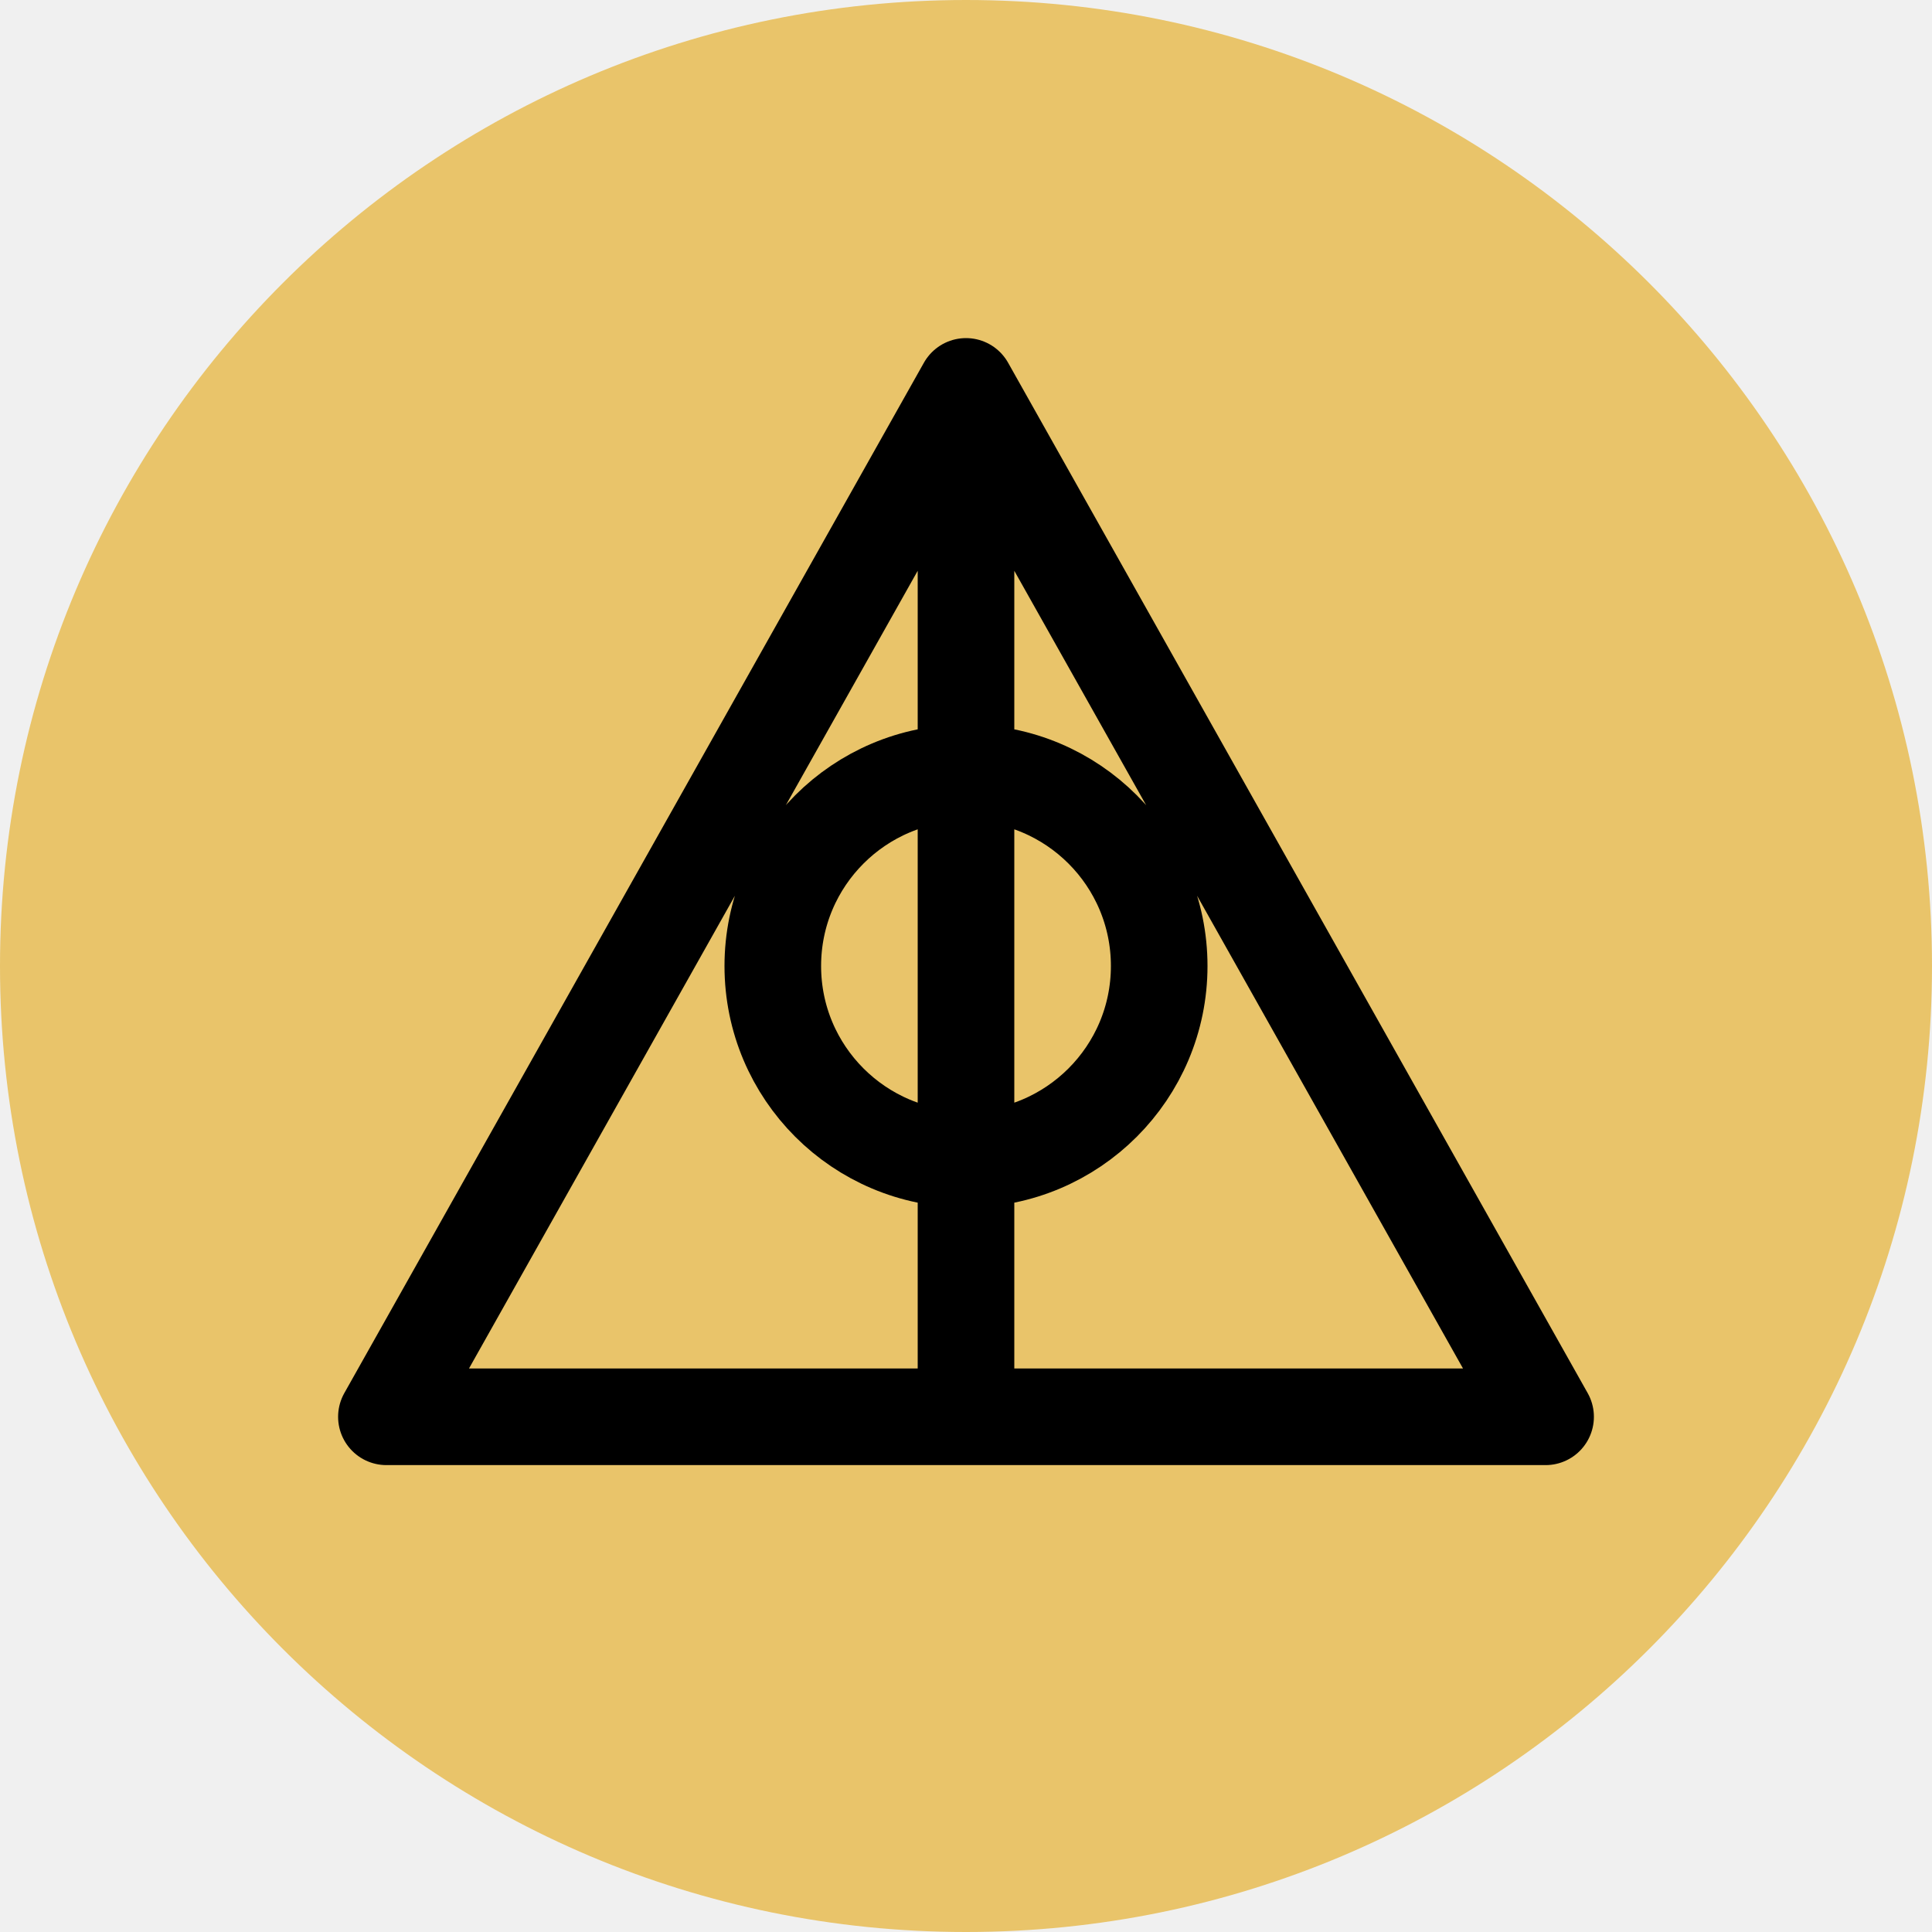
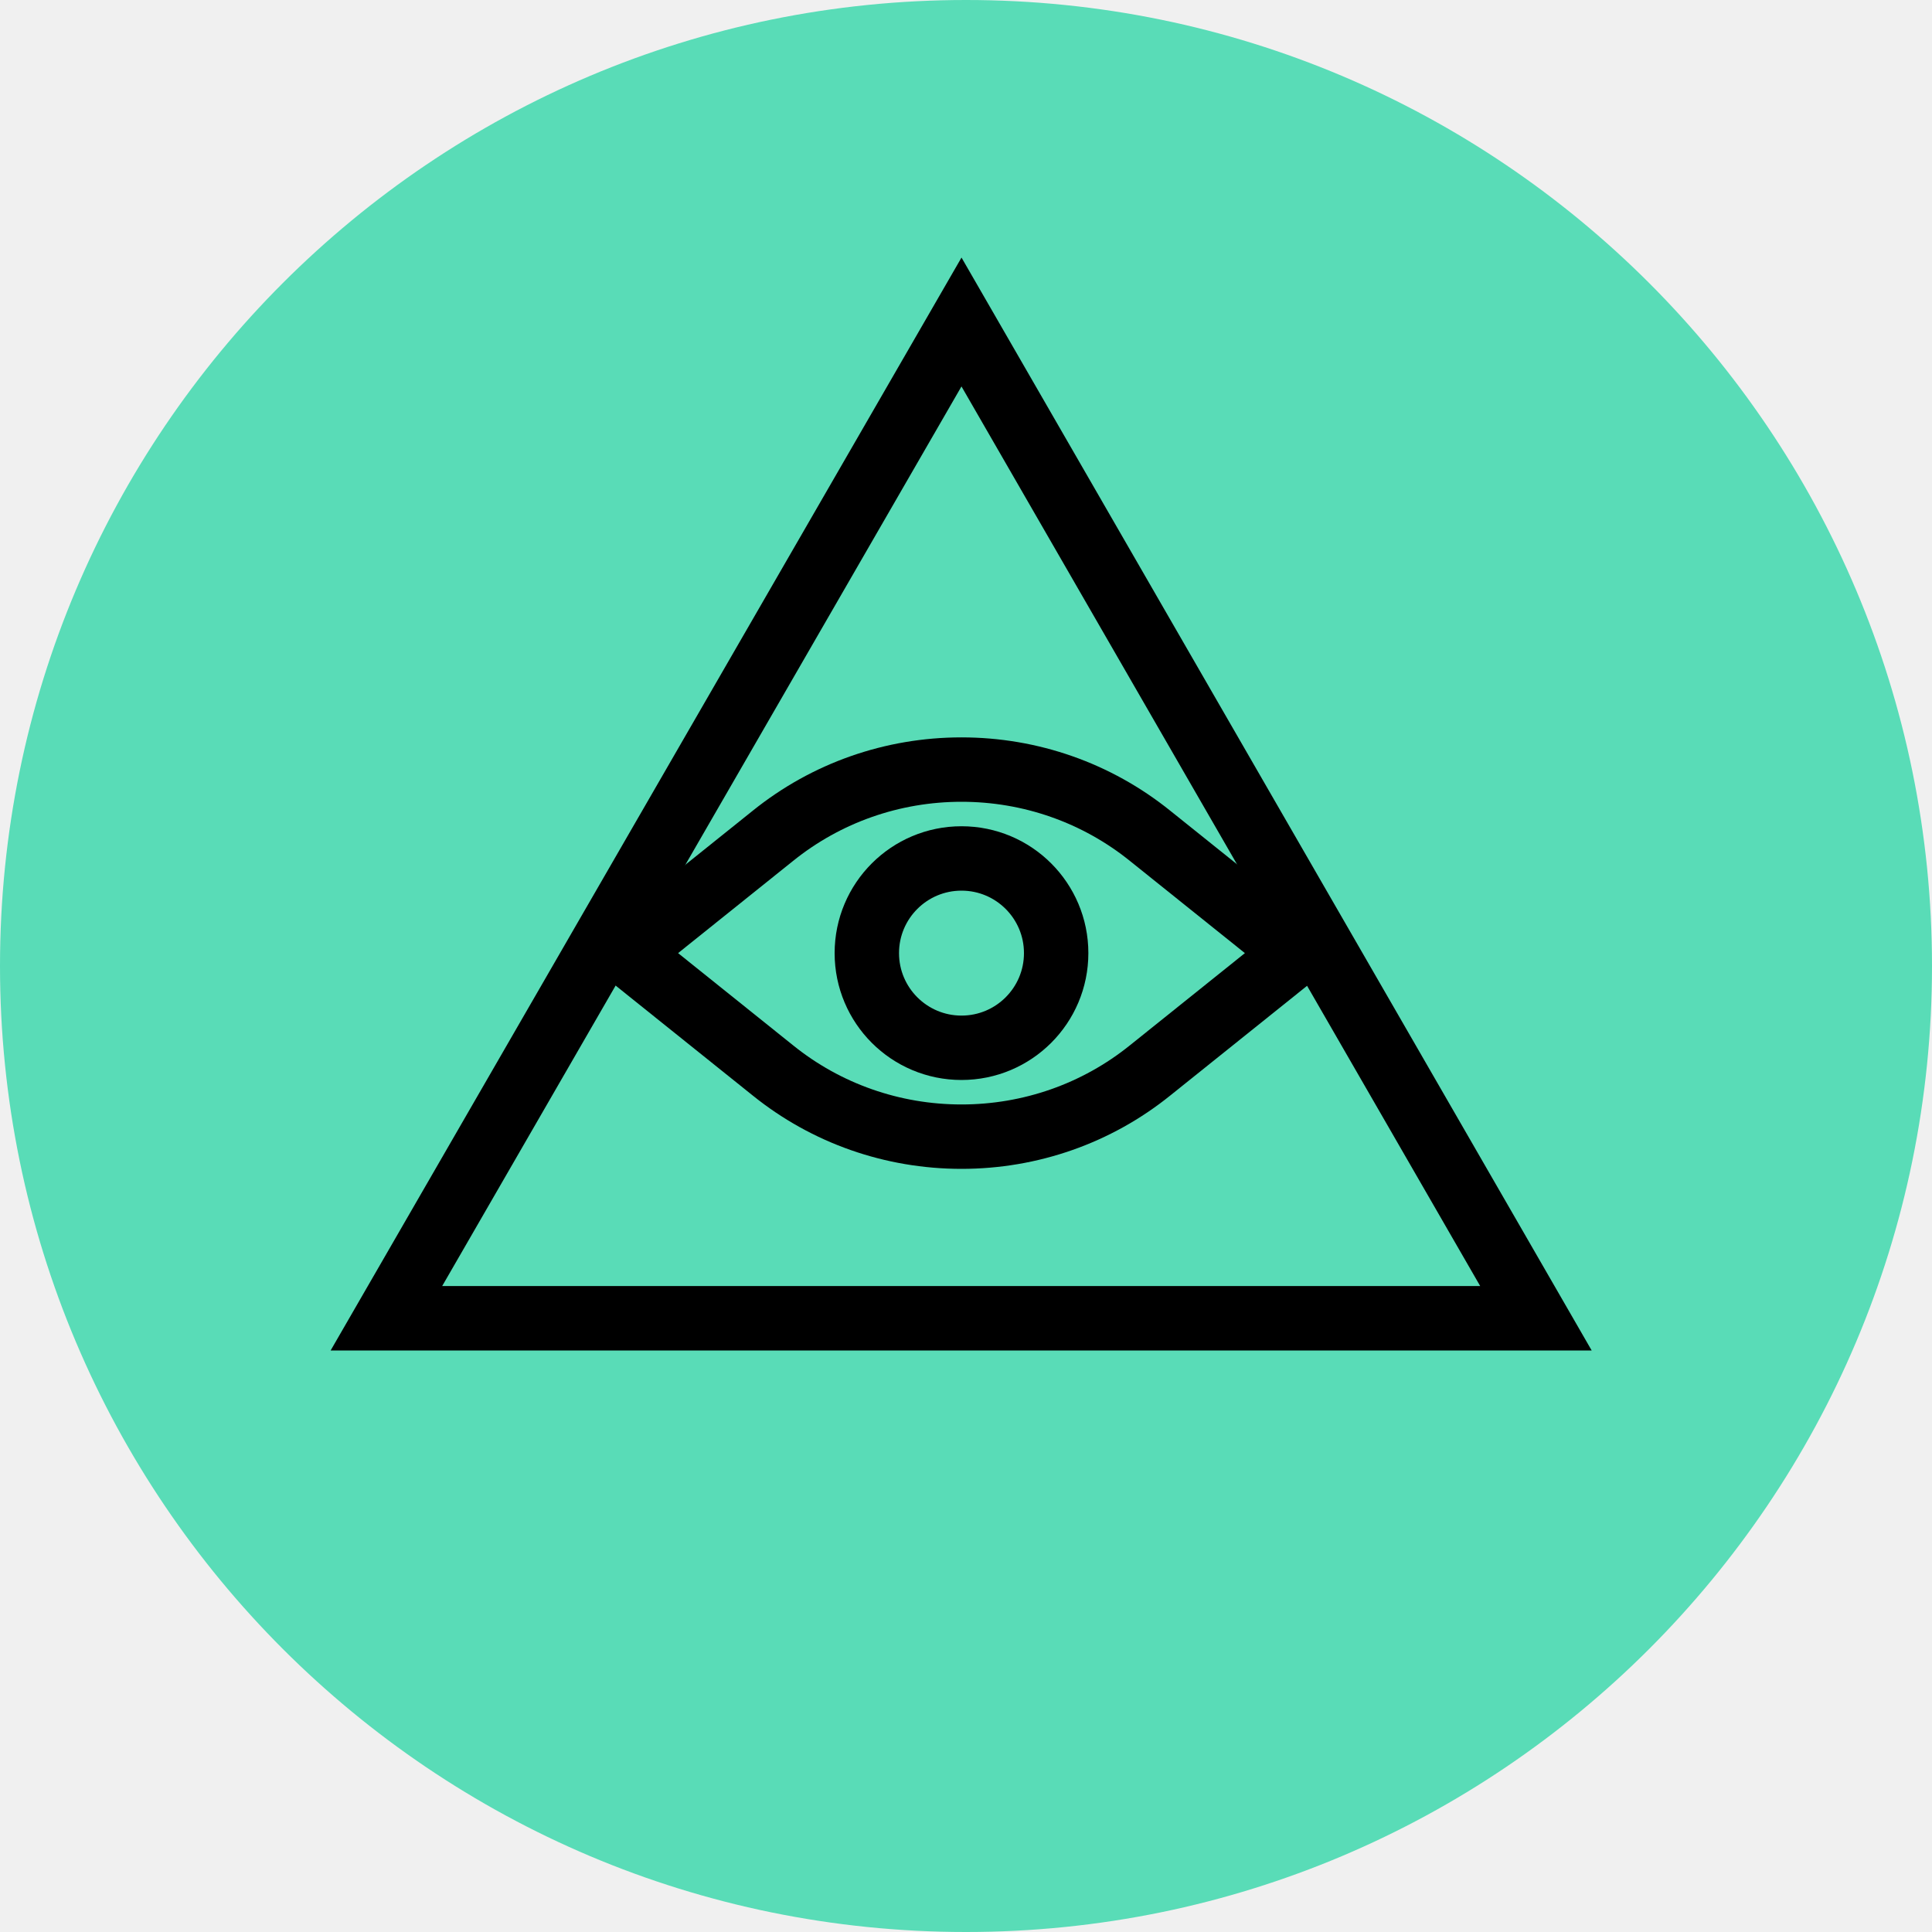
<svg xmlns="http://www.w3.org/2000/svg" width="30" height="30" viewBox="0 0 30 30" fill="none">
-   <circle cx="15" cy="15" r="15" fill="#E9C46A" />
-   <path d="M15 6L6 22H24L15 6Z M15 6V22 M15 18C16.657 18 18 16.657 18 15C18 13.343 16.657 12 15 12C13.343 12 12 13.343 12 15C12 16.657 13.343 18 15 18Z" stroke="black" stroke-width="1.5" stroke-linejoin="round" />
+   <g clip-path="url(#clip0_603_3197)">
+     <circle cx="15" cy="15" r="15" fill="#59DCB7" />
+     <path d="M14.93 5L6 20.47H23.85L14.93 5Z" stroke="black" stroke-miterlimit="10" />
+     <path d="M14.93 11.95C13.86 11.95 12.83 12.31 12 12.98L9.73 14.8L12 16.62C12.83 17.29 13.86 17.65 14.93 17.65C16 17.65 17.03 17.29 17.86 16.62L20.13 14.8L17.86 12.98C17.03 12.31 16 11.95 14.93 11.95Z" stroke="black" stroke-miterlimit="10" />
+     <path d="M14.93 16.27C15.742 16.27 16.4 15.612 16.4 14.8C16.4 13.988 15.742 13.33 14.93 13.33C14.118 13.33 13.46 13.988 13.46 14.8C13.46 15.612 14.118 16.27 14.93 16.27Z" stroke="black" stroke-miterlimit="10" />
+   </g>
+   <defs>
+     <clipPath id="clip0_603_3197">
+       <rect width="30" height="30" fill="white" />
+     </clipPath>
+   </defs>
</svg>
